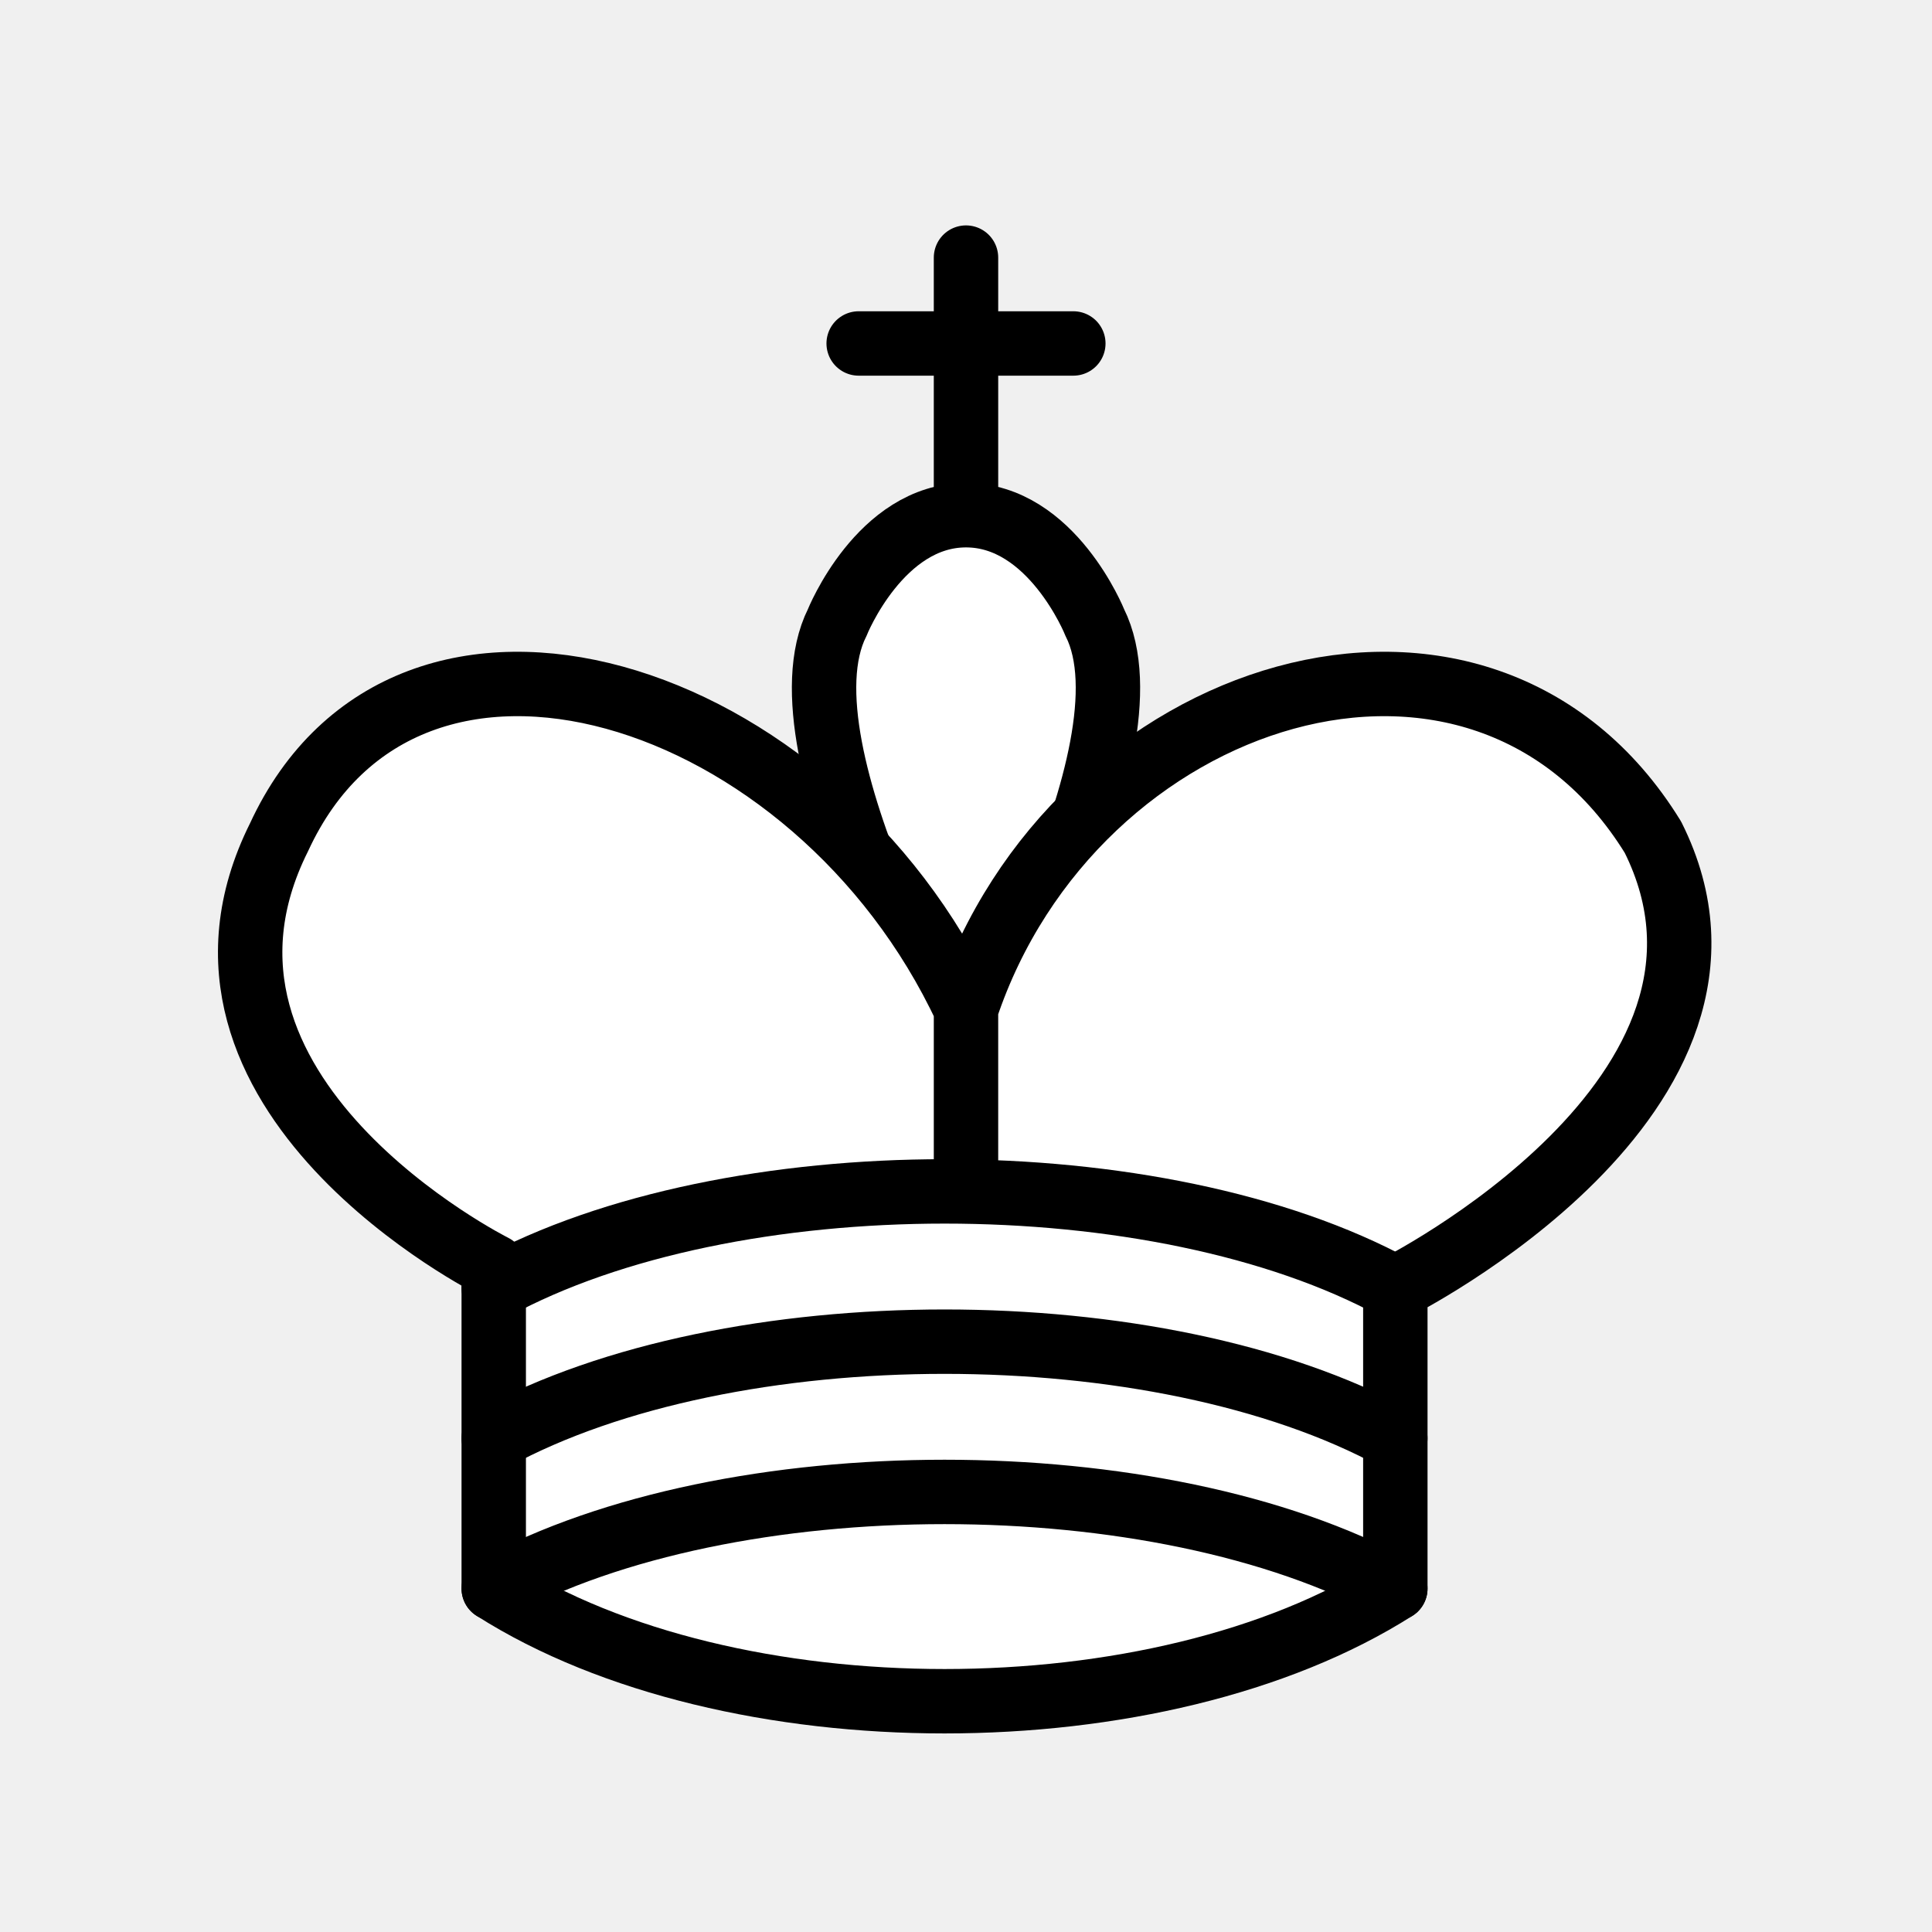
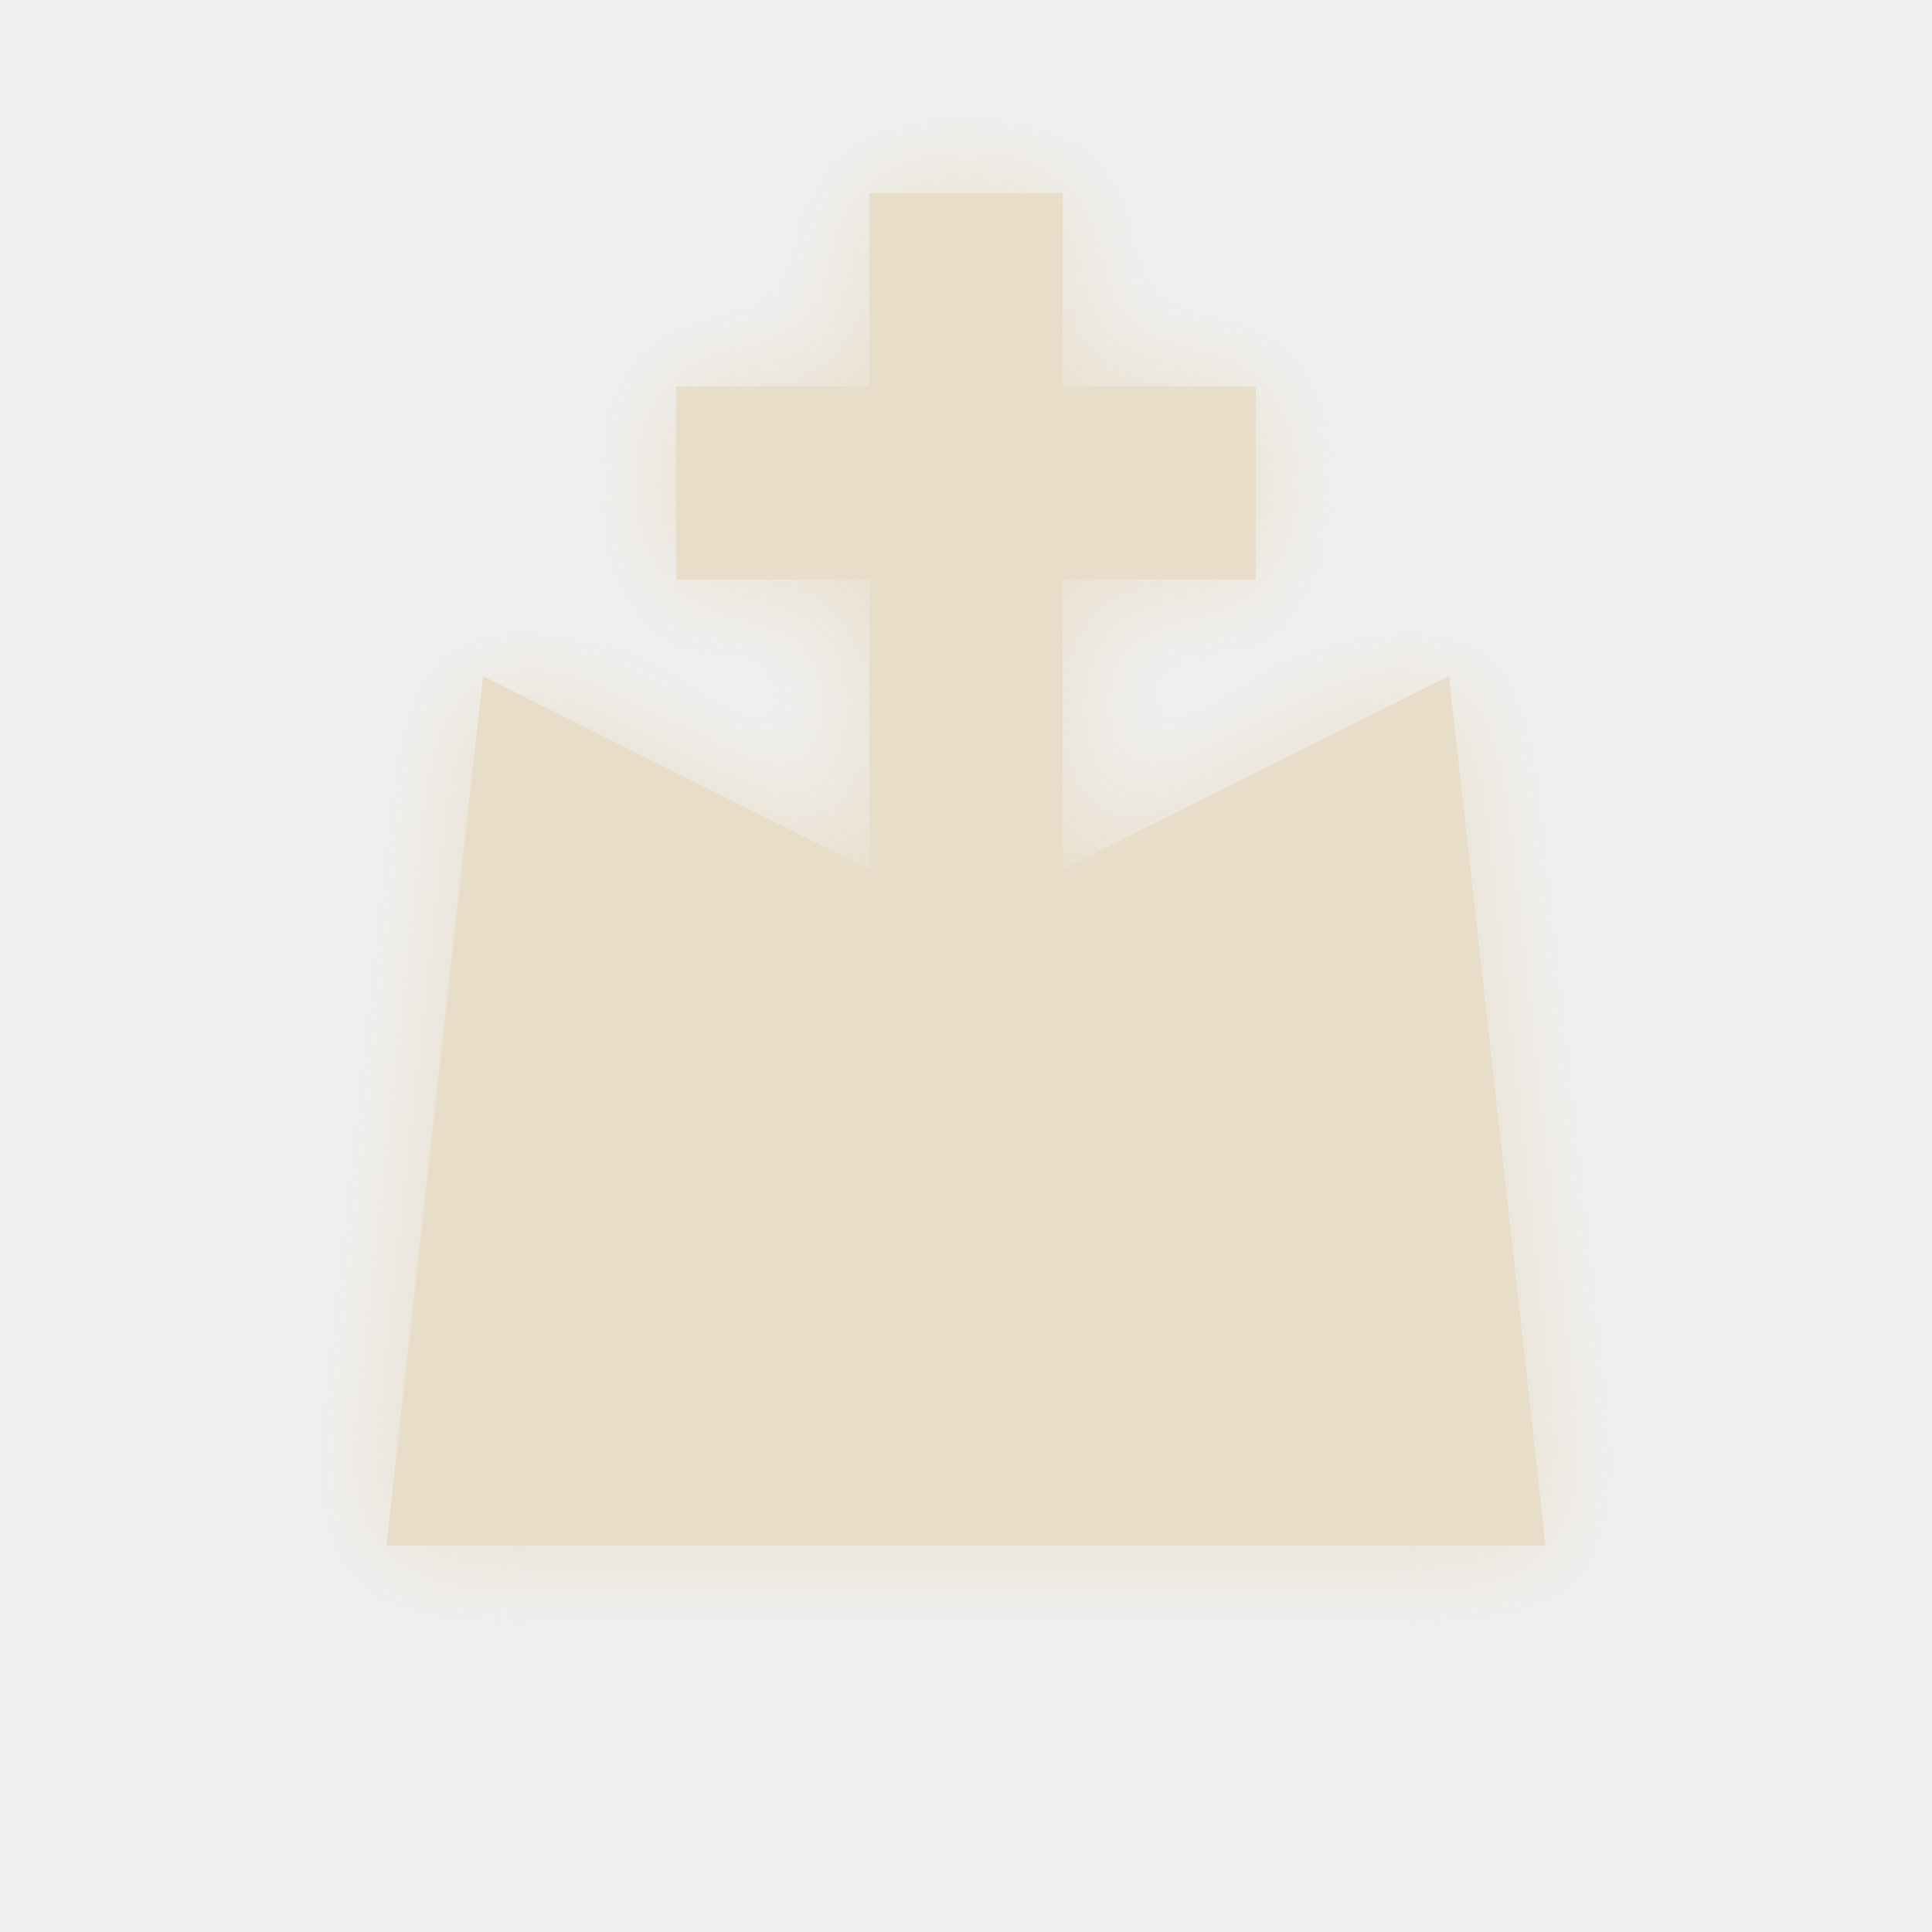
- <svg xmlns="http://www.w3.org/2000/svg" viewBox="0 0 45 45">
-   <g fill="none" fill-rule="evenodd" stroke="#000" stroke-linecap="round" stroke-linejoin="round" stroke-width="1.5">
-     <path stroke-linejoin="miter" d="M22.5 11.63V6M20 8h5" />
-     <path fill="#fff" stroke-linecap="butt" stroke-linejoin="miter" d="M22.5 25s4.5-7.5 3-10.5c0 0-1-2.5-3-2.5s-3 2.5-3 2.5c-1.5 3 3 10.5 3 10.5" />
-     <path fill="#fff" d="M11.5 37c5.5 3.5 15.5 3.5 21 0v-7s9-4.5 6-10.5c-4-6.5-13.5-3.5-16 4V27v-3.5c-3.5-7.5-13-10.5-16-4-3 6 5 10 5 10z" />
-     <path d="M11.5 30c5.5-3 15.5-3 21 0m-21 3.5c5.5-3 15.5-3 21 0m-21 3.5c5.5-3 15.5-3 21 0" />
+ <svg xmlns="http://www.w3.org/2000/svg" viewBox="0 0 100 100" width="100%" height="100%">
+   <defs>
+     <filter id="glow" x="-20%" y="-20%" width="140%" height="140%">
+       <feGaussianBlur stdDeviation="3" result="blur" />
+       <feComposite in="SourceGraphic" in2="blur" operator="over" />
+     </filter>
+   </defs>
+   <g style="color: #E8DDC8; filter: url(#glow); drop-shadow: 0px 8px 12px rgba(0,0,0,0.8);">
+     <path d="M45 10 L55 10 L55 20 L65 20 L65 30 L55 30 L55 45 L75 35 L80 80 L20 80 L25 35 L45 45 L45 30 L35 30 L35 20 L45 20 Z" fill="currentColor" />
  </g>
</svg>
